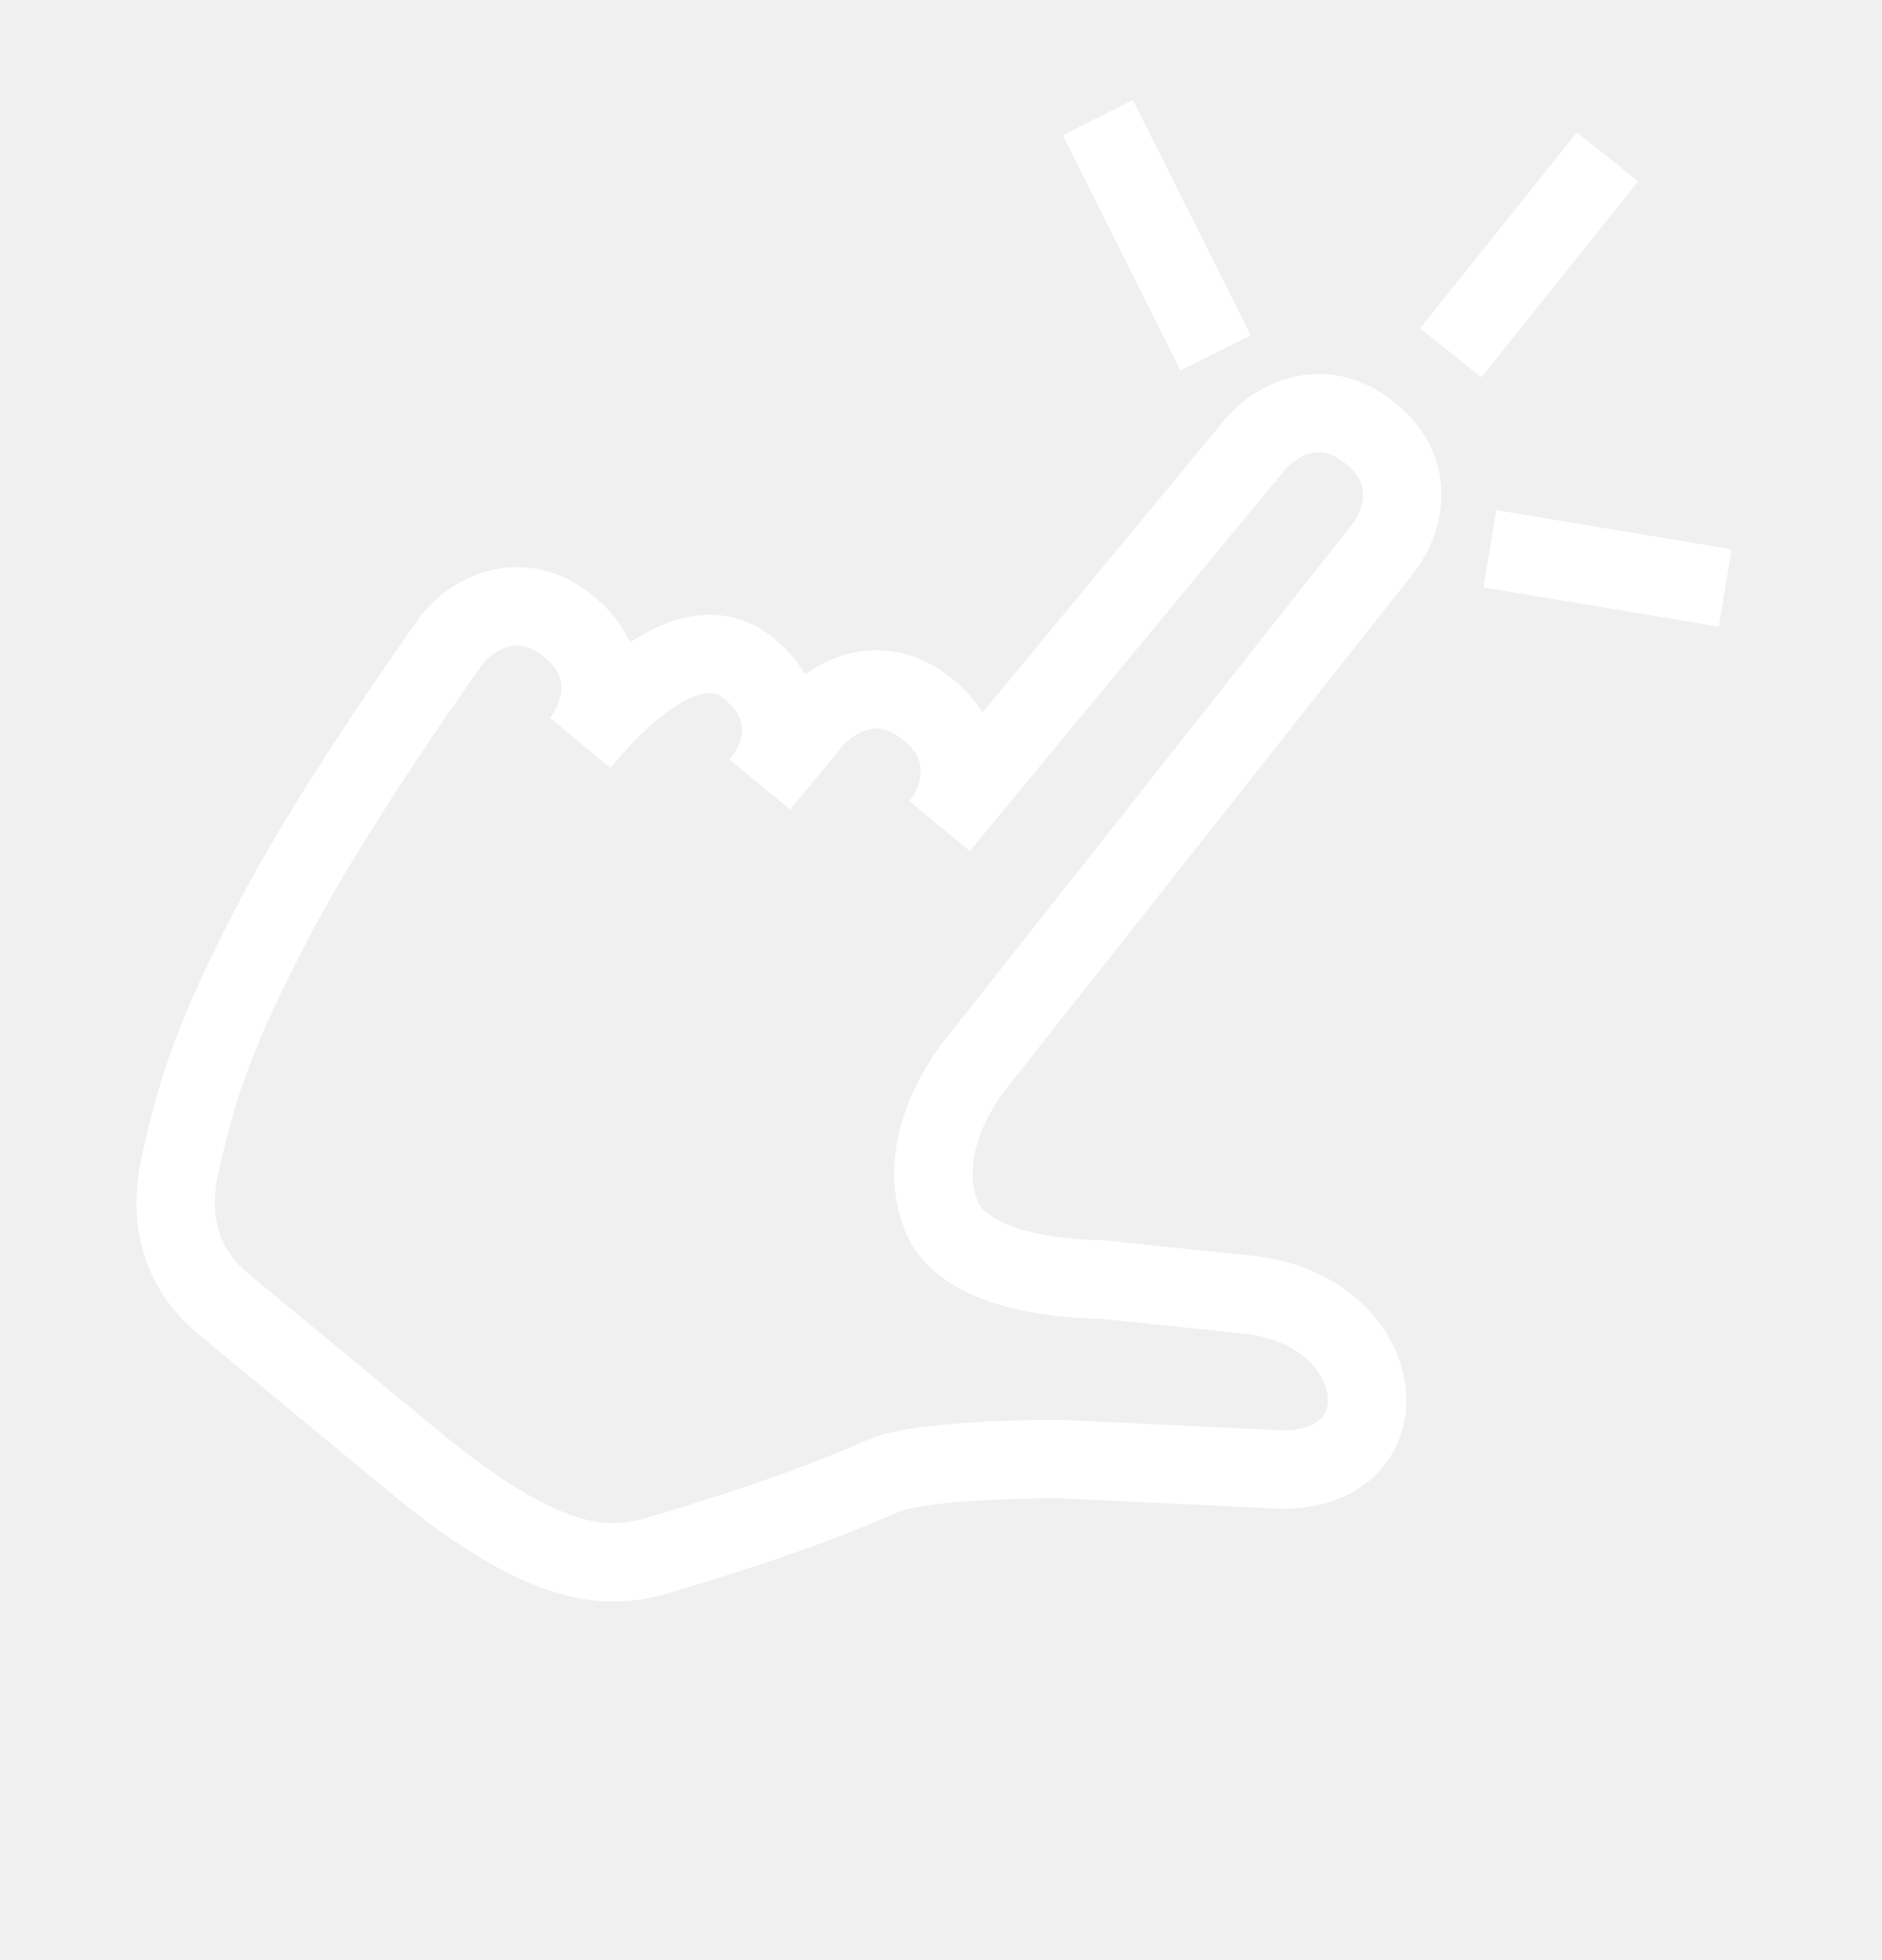
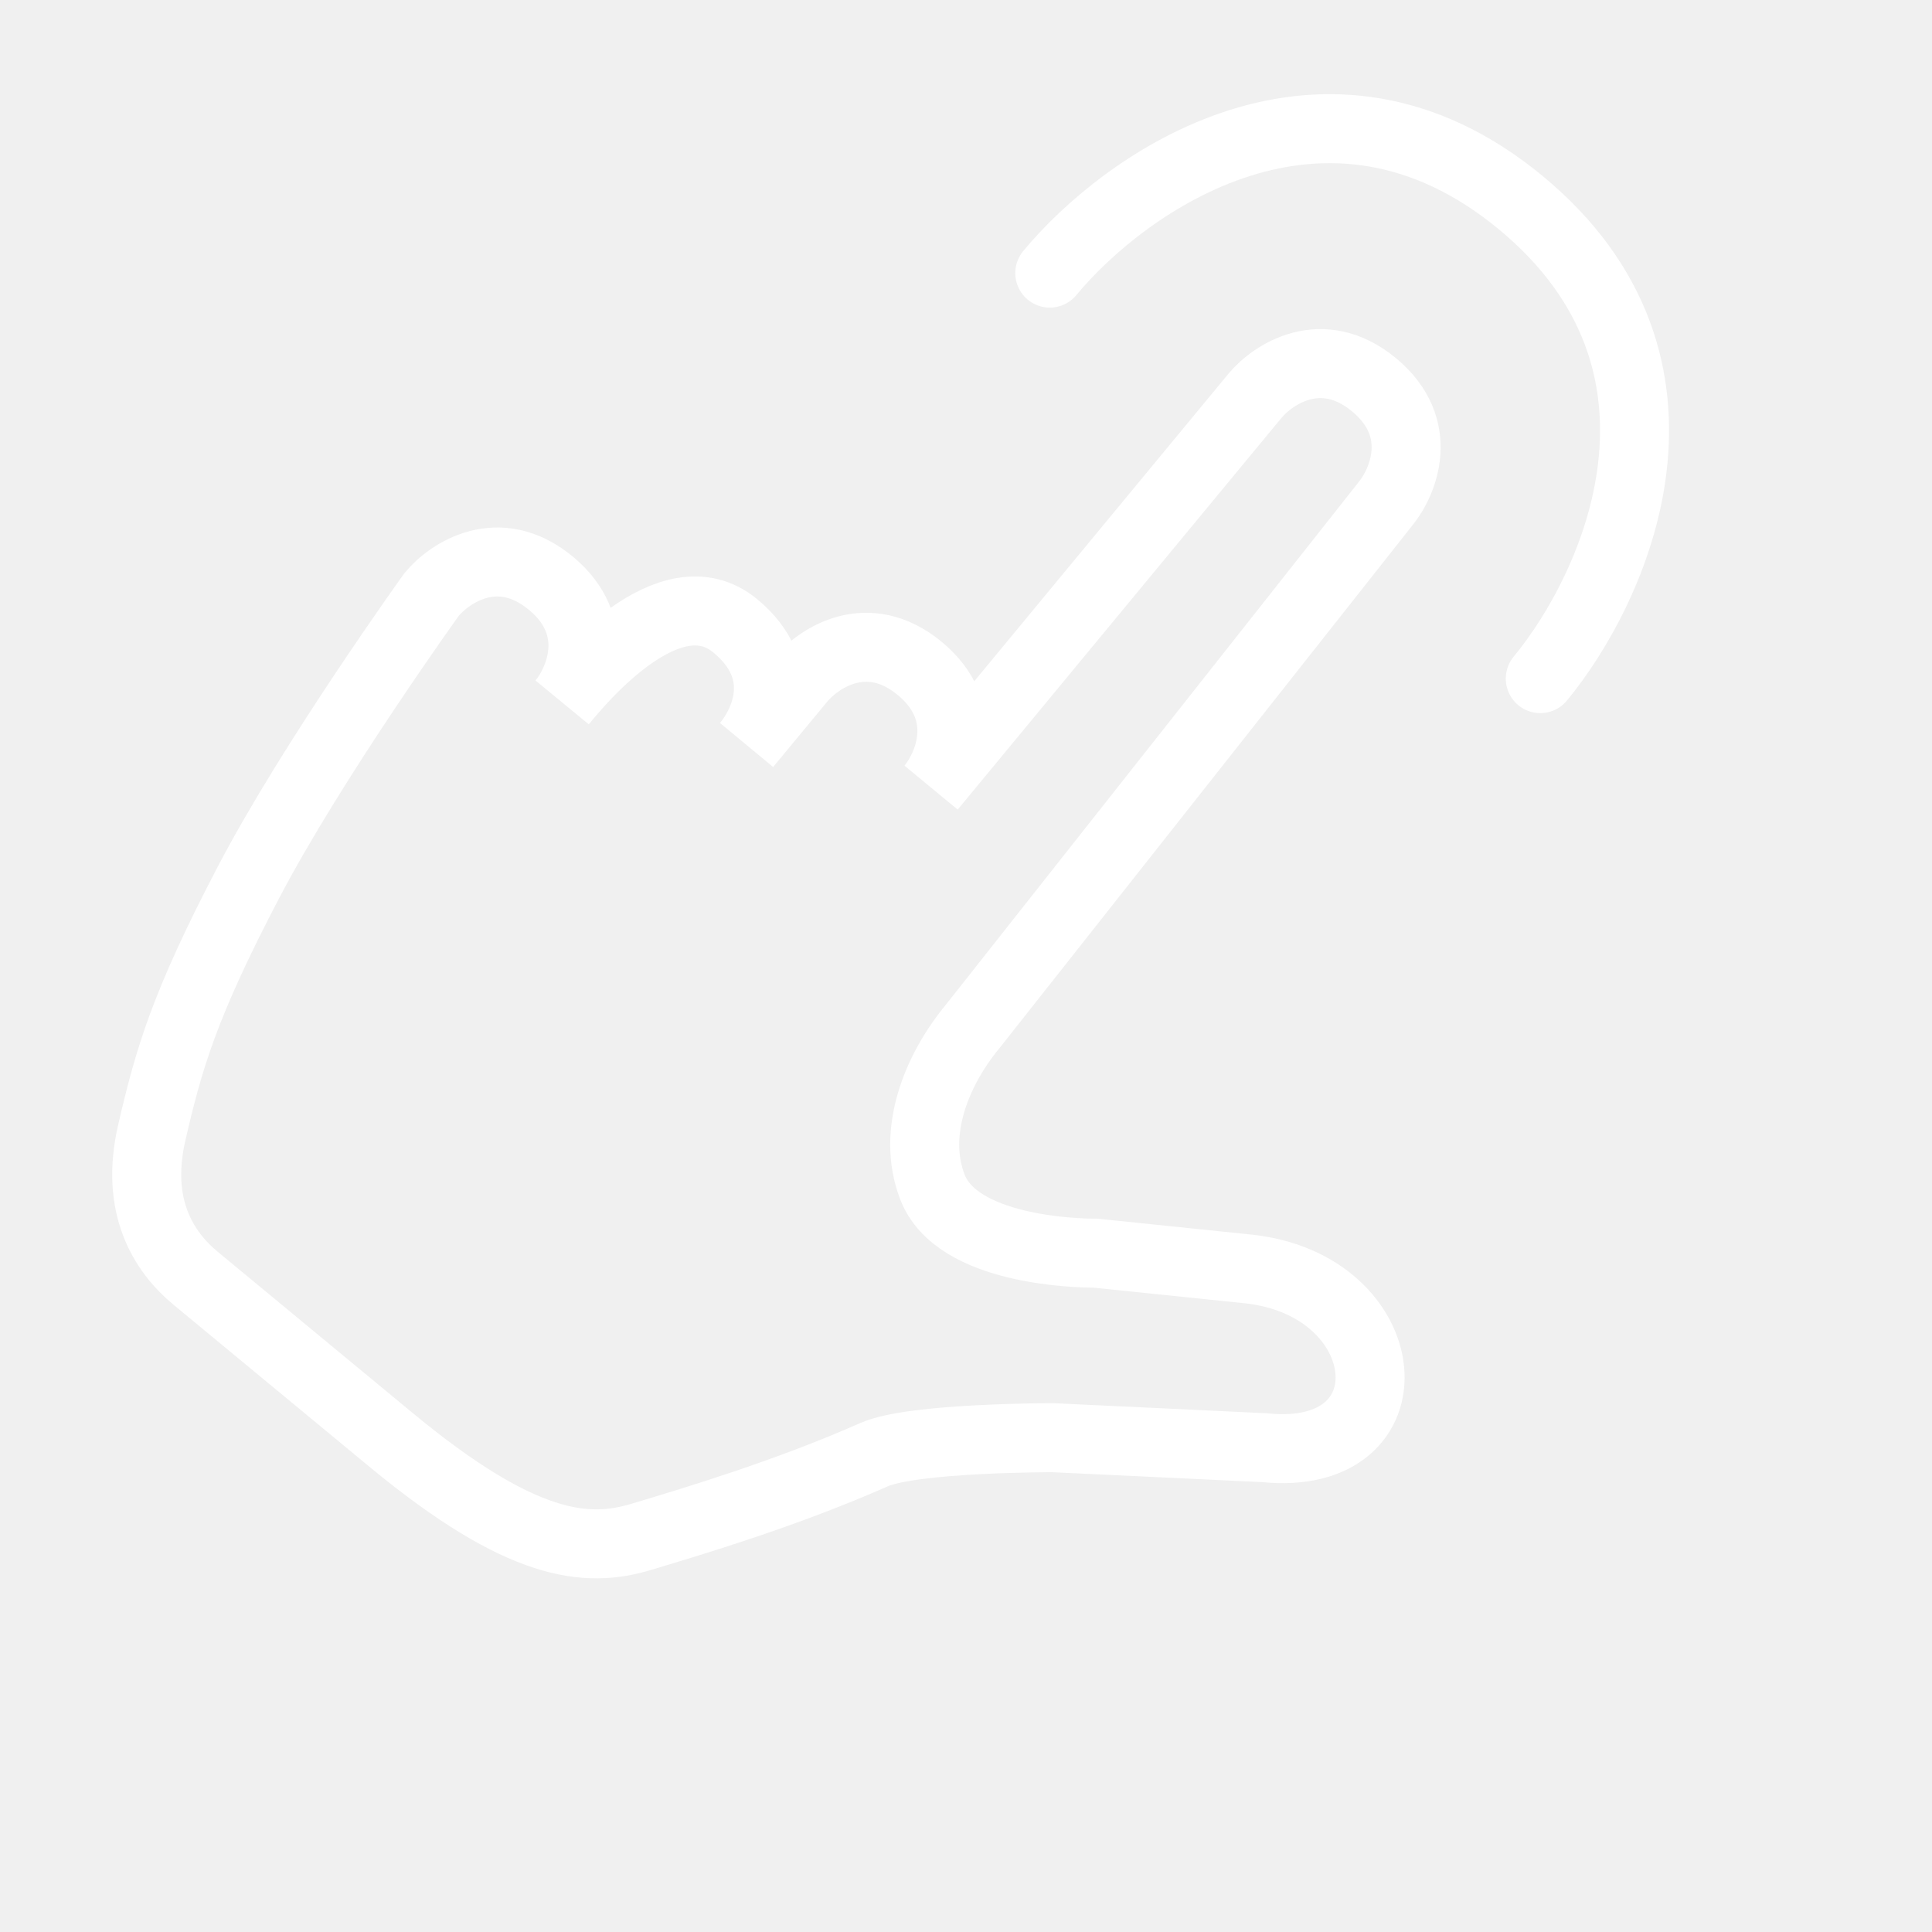
- <svg xmlns="http://www.w3.org/2000/svg" width="24" height="25" viewBox="0 0 24 25" fill="none" stroke="white">
-   <path d="M16.002 5.673L11.982 10.536C12.205 10.266 12.49 9.592 11.841 9.056C11.193 8.519 10.584 8.926 10.361 9.196L9.691 10.007C9.914 9.736 10.229 9.088 9.55 8.526C8.739 7.856 7.623 9.207 7.399 9.477C7.623 9.207 7.907 8.532 7.259 7.996C6.61 7.46 6.002 7.867 5.778 8.137C5.778 8.137 4.299 10.194 3.503 11.714C2.708 13.234 2.516 13.899 2.304 14.816C2.092 15.732 2.444 16.297 2.849 16.632L5.281 18.642C6.902 19.982 7.706 20.045 8.383 19.841C9.06 19.638 10.199 19.296 11.274 18.82C11.756 18.607 13.495 18.609 13.495 18.609L16.121 18.733C18.007 18.928 17.796 16.707 15.91 16.513L14.024 16.318C13.785 16.318 12.305 16.284 12 15.5C11.734 14.816 12.053 14.04 12.5 13.5L17.623 7.013C17.846 6.743 18.131 6.068 17.483 5.532C16.834 4.996 16.225 5.403 16.002 5.673Z" />
-   <path d="M18.5 4.5L20.5 2" />
-   <path d="M15.5 4.5L14 1.5" />
-   <path d="M19 7L22 7.5" />
+ <svg xmlns="http://www.w3.org/2000/svg" width="28" height="28" viewBox="0 0 28 28" fill="none">
+   <path d="M18.185 5.74L13.494 11.415C13.754 11.1 14.086 10.313 13.33 9.688C12.573 9.062 11.863 9.536 11.602 9.852L10.82 10.797C11.081 10.482 11.449 9.725 10.656 9.07C9.71 8.288 8.407 9.864 8.147 10.18C8.407 9.864 8.739 9.077 7.983 8.452C7.226 7.826 6.516 8.3 6.255 8.616C6.255 8.616 4.528 11.016 3.6 12.79C2.672 14.564 2.448 15.34 2.201 16.409C1.953 17.479 2.365 18.137 2.838 18.528L5.675 20.874C7.567 22.437 8.504 22.511 9.294 22.273L9.294 22.273C10.085 22.036 11.413 21.637 12.668 21.082C13.23 20.833 15.259 20.836 15.259 20.836L18.324 20.981C20.524 21.208 20.279 18.616 18.078 18.389L15.877 18.162C15.598 18.162 13.871 18.122 13.515 17.207C13.204 16.409 13.577 15.504 14.098 14.874L20.077 7.304C20.337 6.989 20.669 6.202 19.913 5.576C19.156 4.951 18.445 5.425 18.185 5.74Z" stroke="white" />
+   <path d="M15.214 3.958C16.305 2.639 19.197 0.588 22.041 2.938C24.884 5.289 23.414 8.515 22.323 9.835" stroke="white" stroke-linecap="round" />
</svg>
